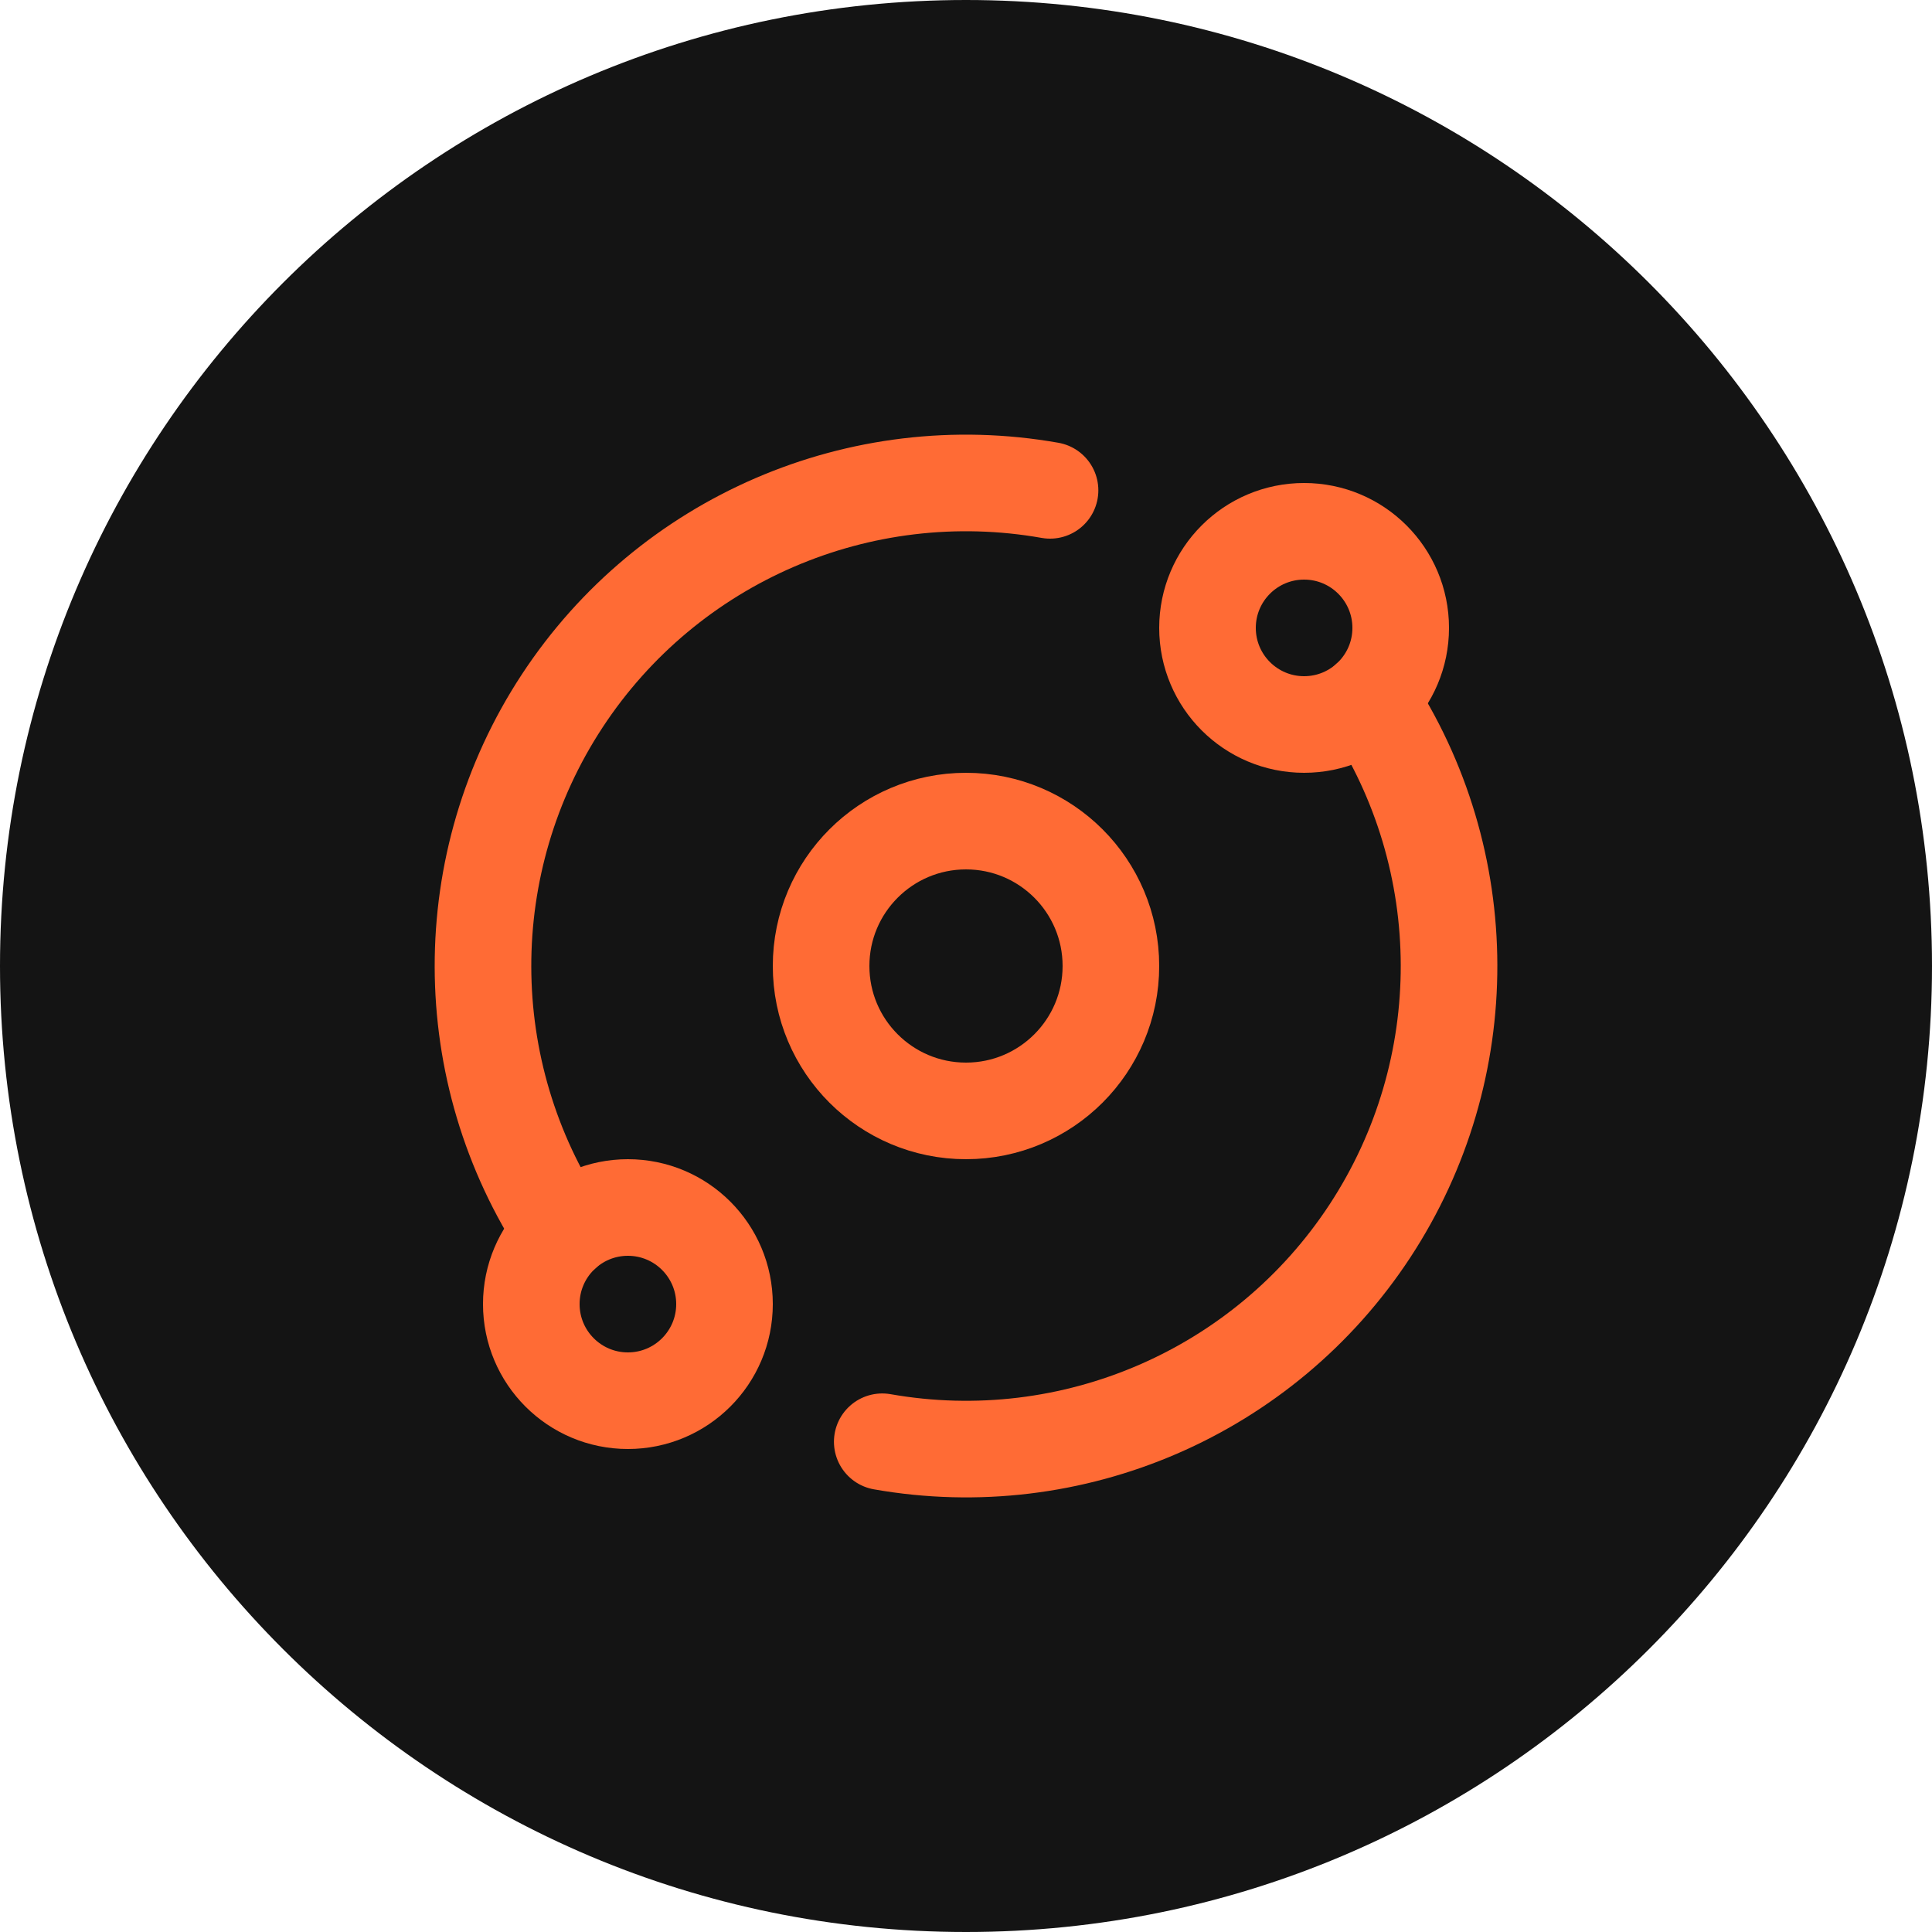
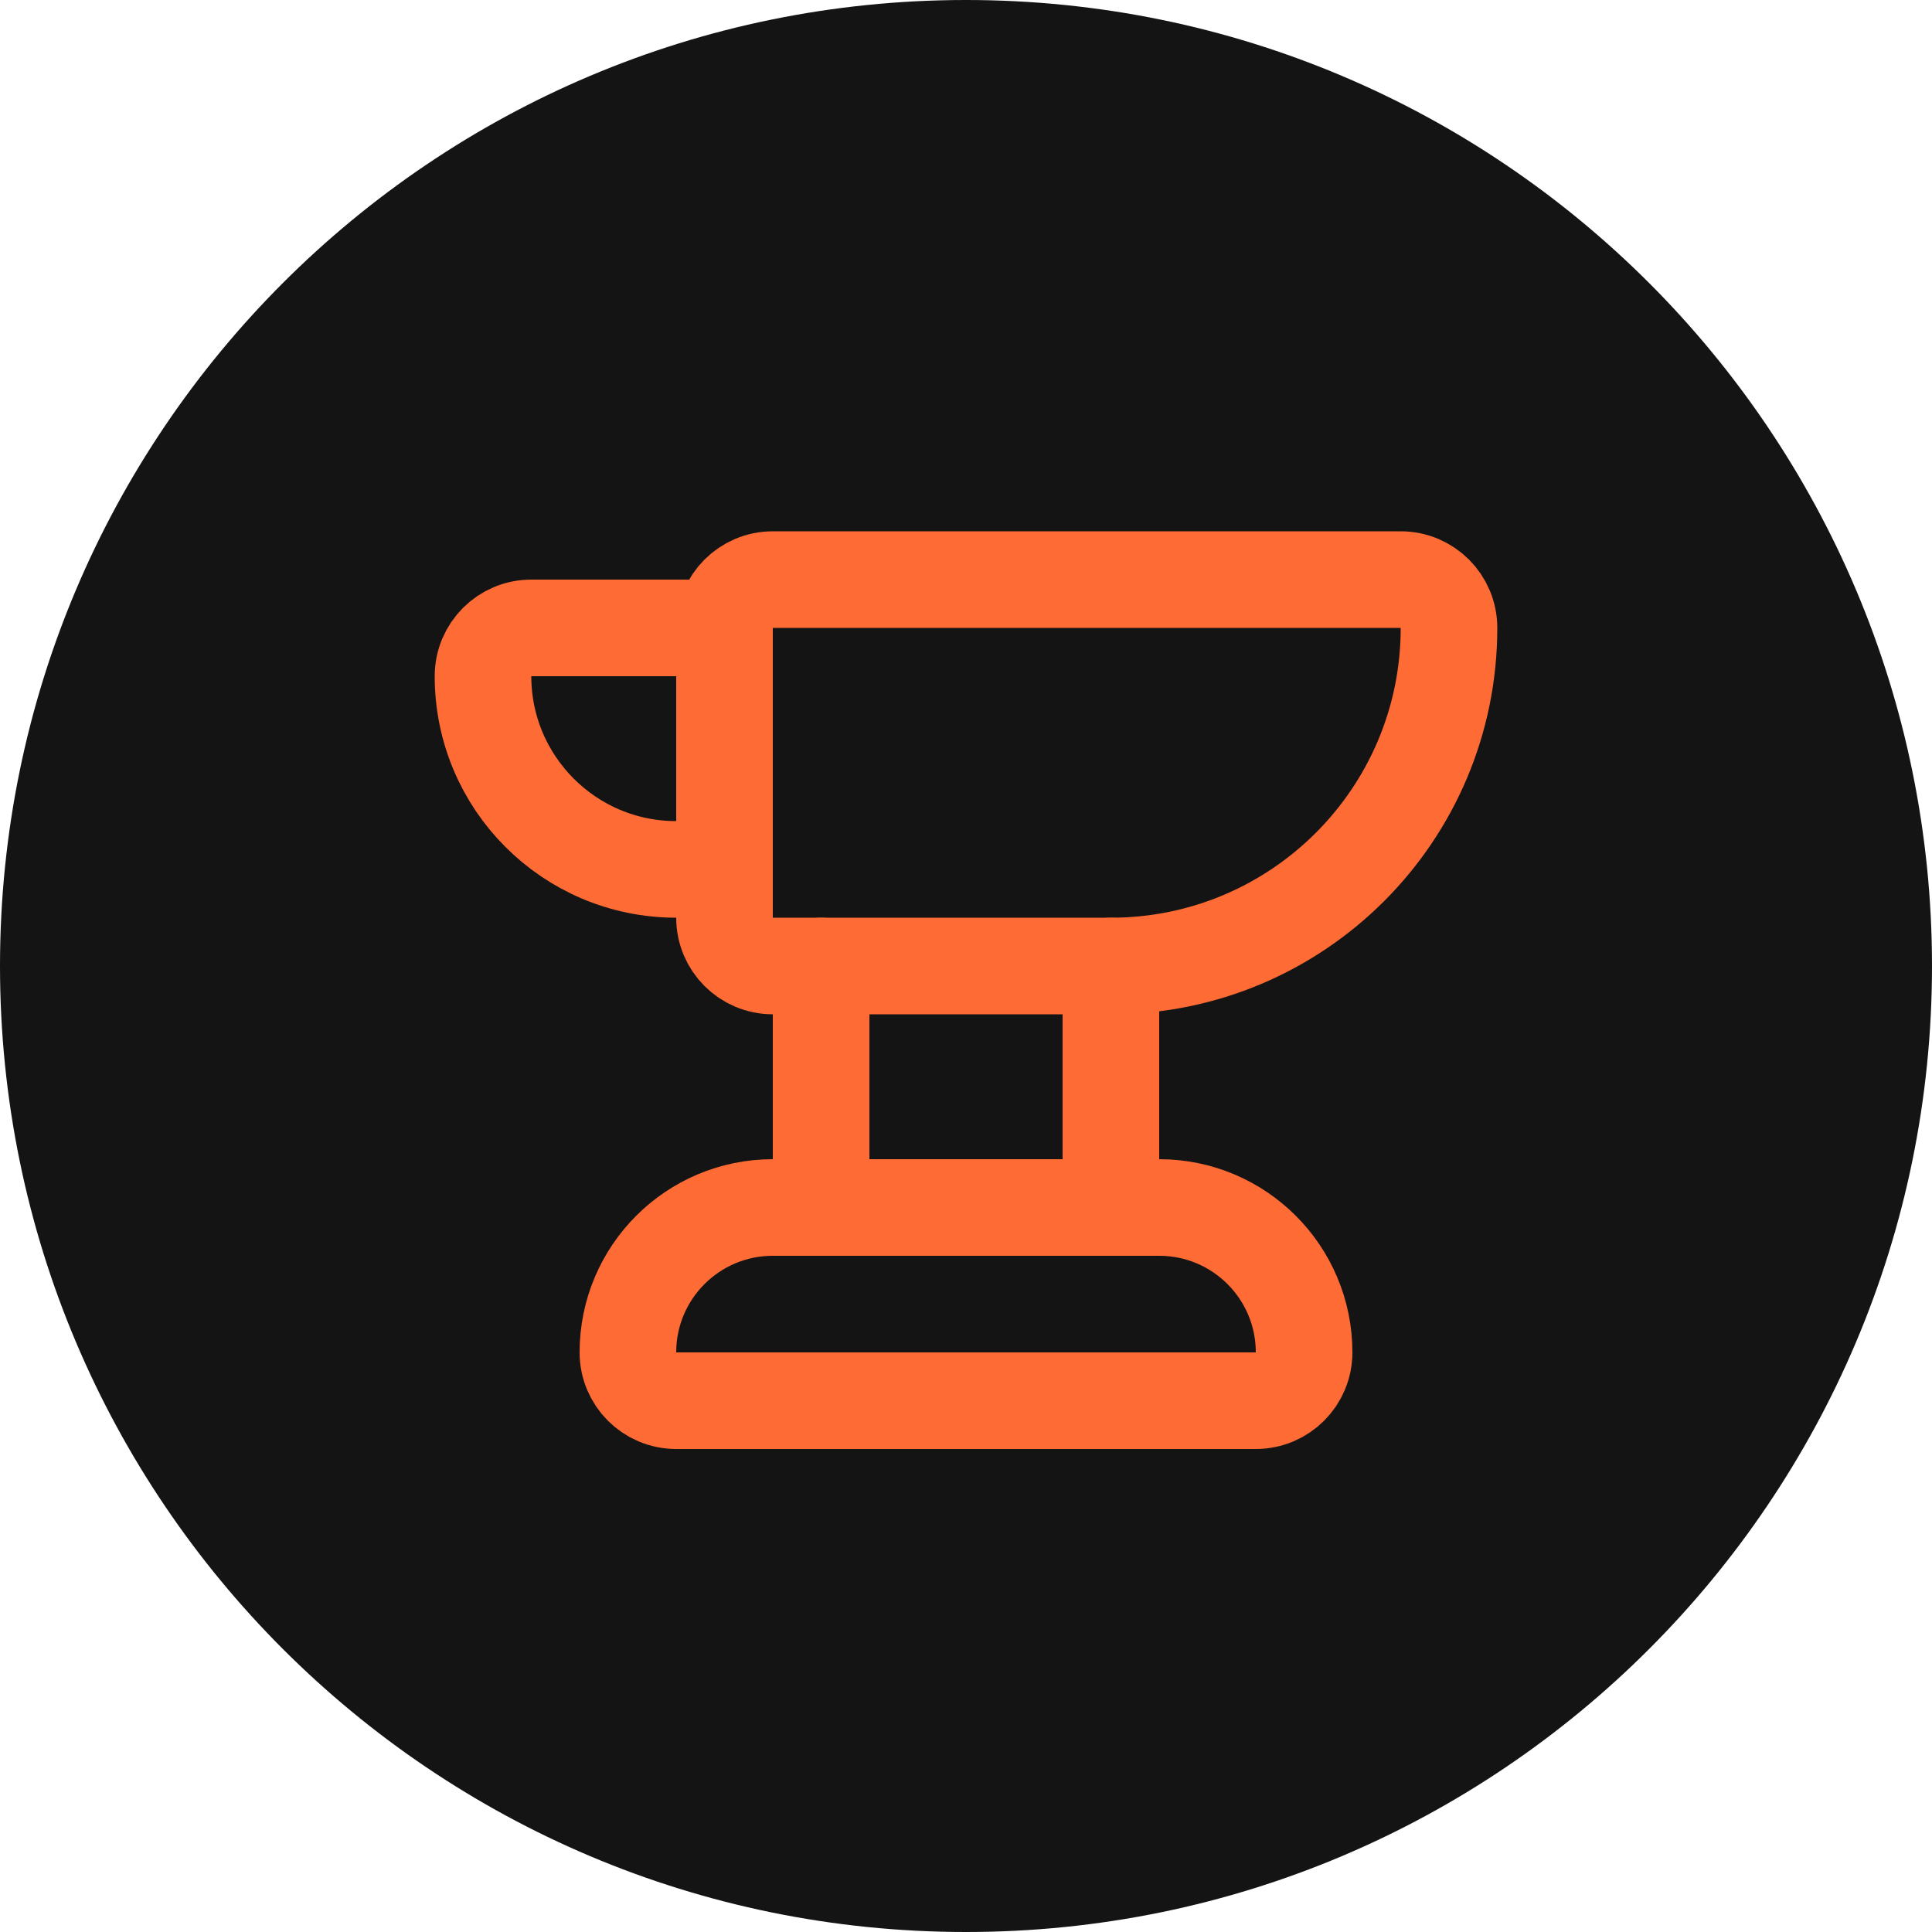
<svg xmlns="http://www.w3.org/2000/svg" width="1em" height="1em" viewBox="0 0 80 80" fill="none">
  <circle cx="40" cy="40" r="40" fill="#141414" />
  <g transform="translate(16, 16) scale(2)" stroke="#ff6b35" stroke-width="2" stroke-linecap="round" stroke-linejoin="round" fill="none">
-     <path d="M20.341 6.484A10 10 0 0 1 10.266 21.85" />
-     <path d="M3.659 17.516A10 10 0 0 1 13.74 2.152" />
-     <circle cx="12" cy="12" r="3" />
-     <circle cx="19" cy="5" r="2" />
-     <circle cx="5" cy="19" r="2" />
+     <path d="M7 10H6a4 4 0 0 1-4-4 1 1 0 0 1 1-1h4" />
+     <path d="M7 5a1 1 0 0 1 1-1h13a1 1 0 0 1 1 1 7 7 0 0 1-7 7H8a1 1 0 0 1-1-1z" />
+     <path d="M9 12v5" />
+     <path d="M15 12v5" />
+     <path d="M5 20a3 3 0 0 1 3-3h8a3 3 0 0 1 3 3 1 1 0 0 1-1 1H6a1 1 0 0 1-1-1" />
  </g>
</svg>
